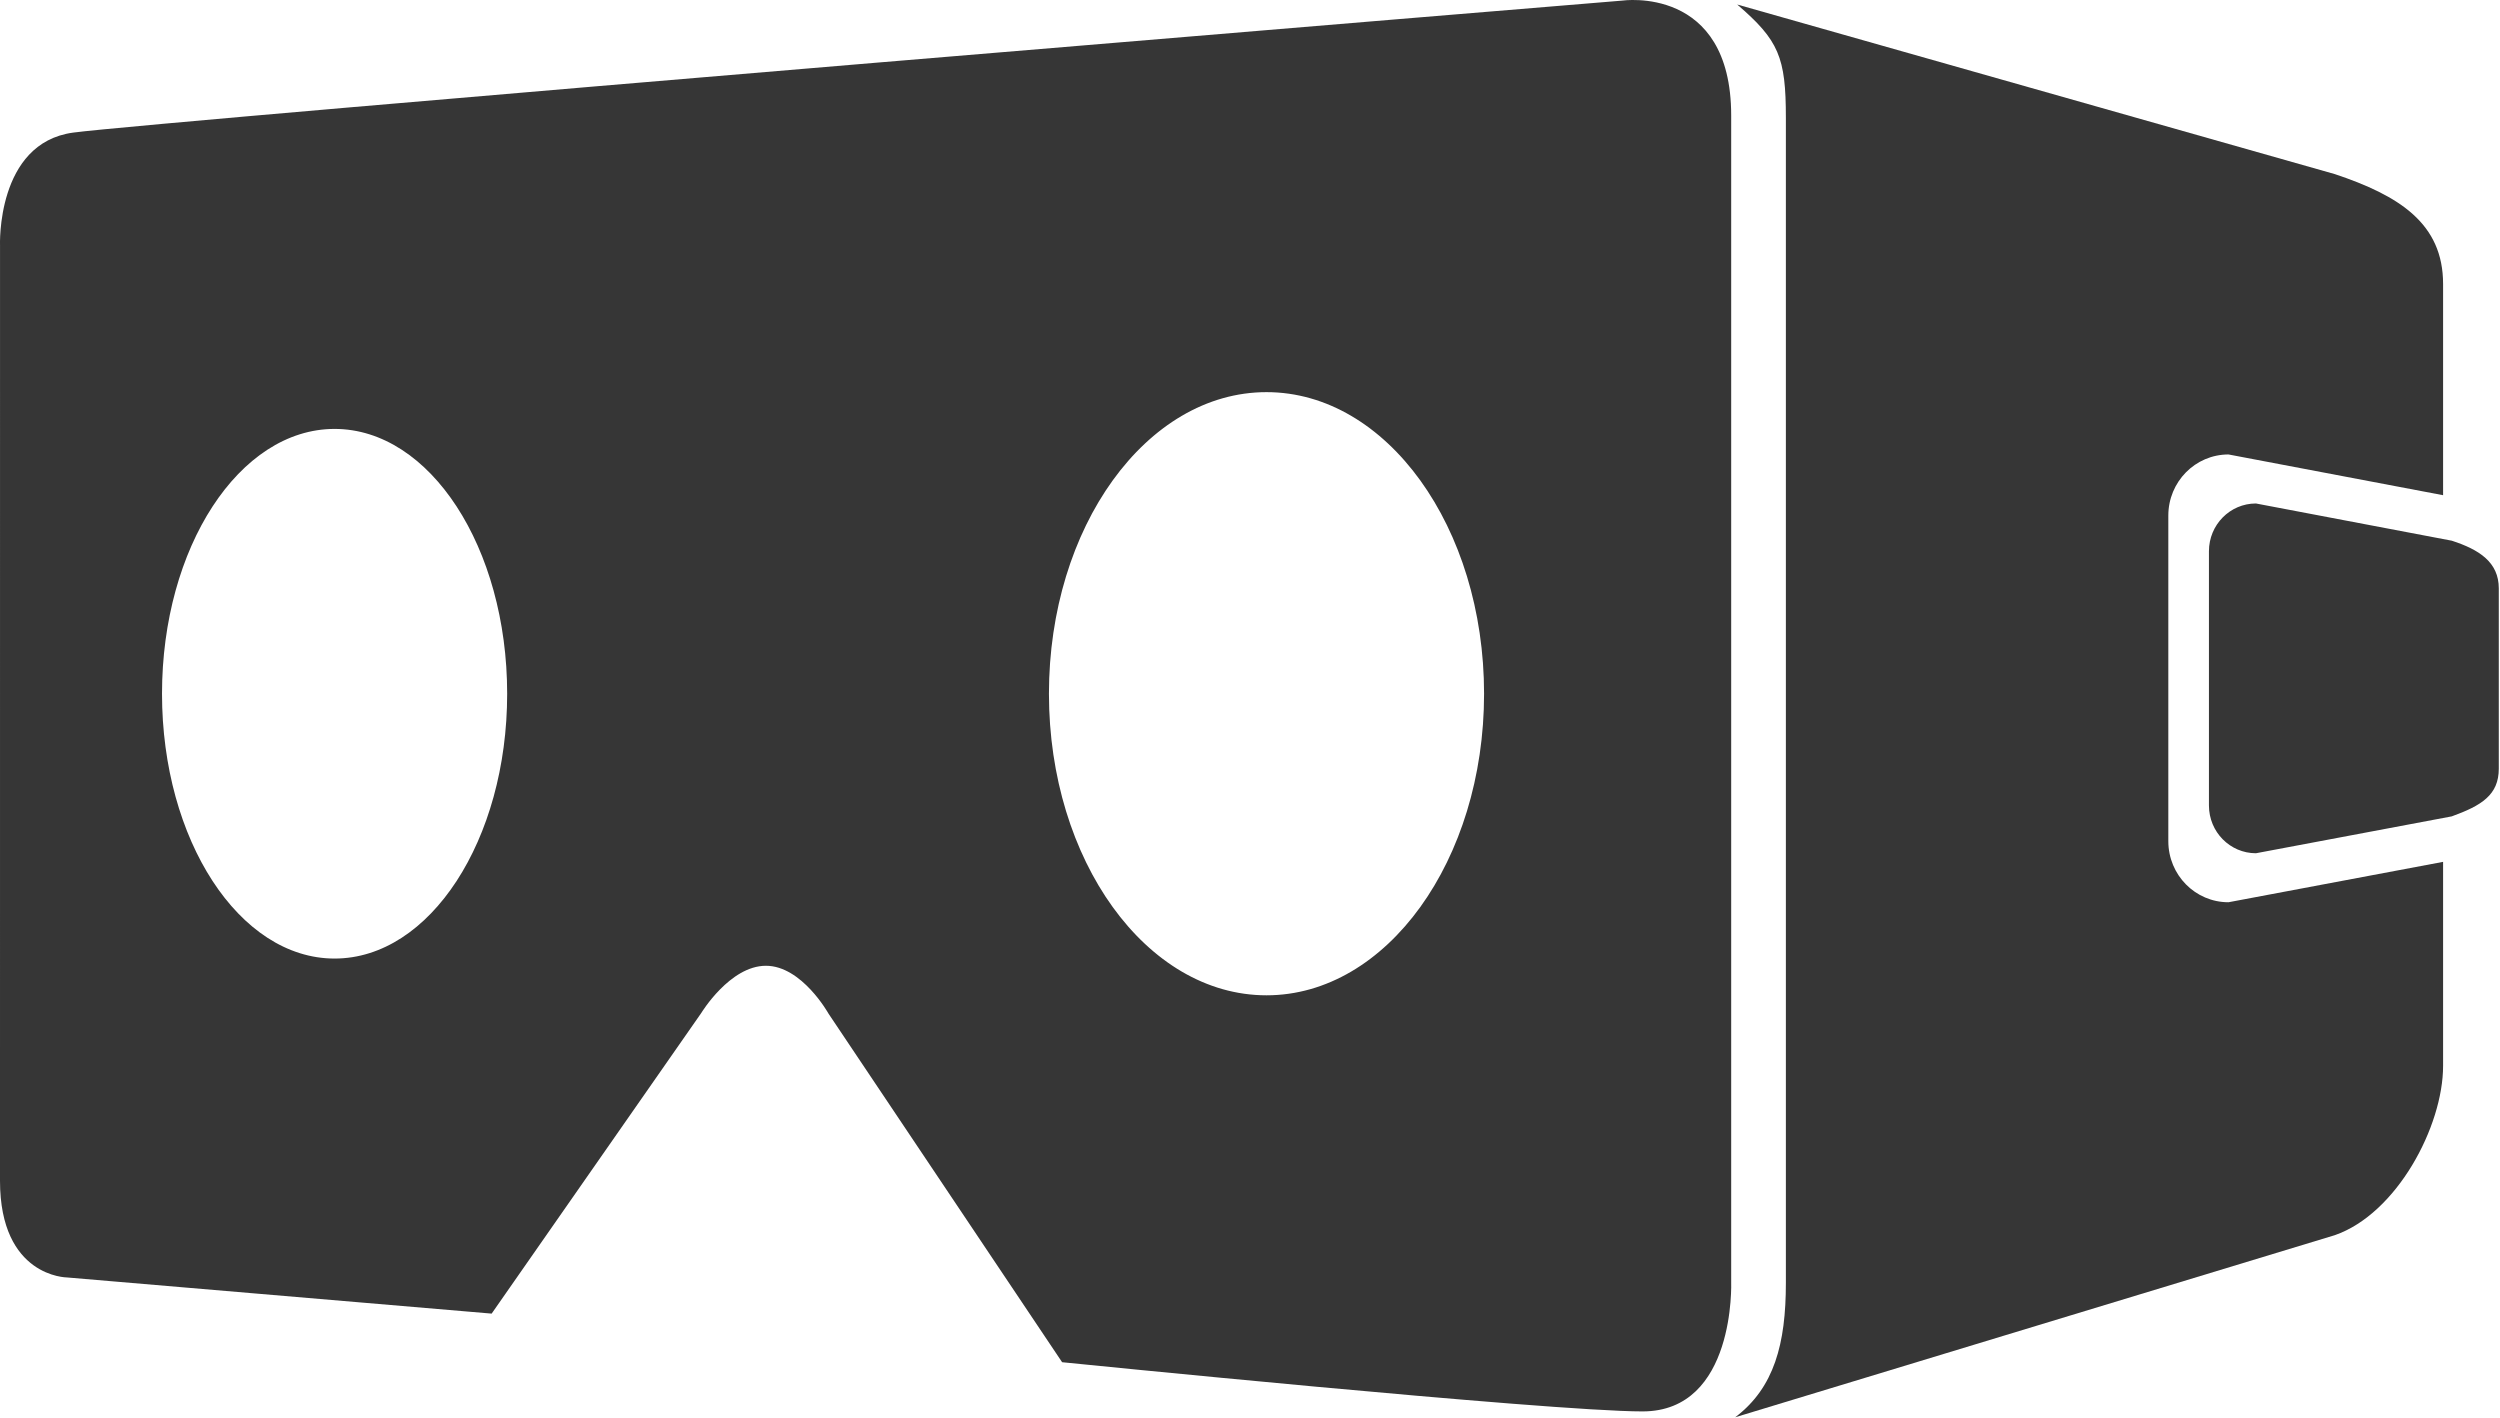
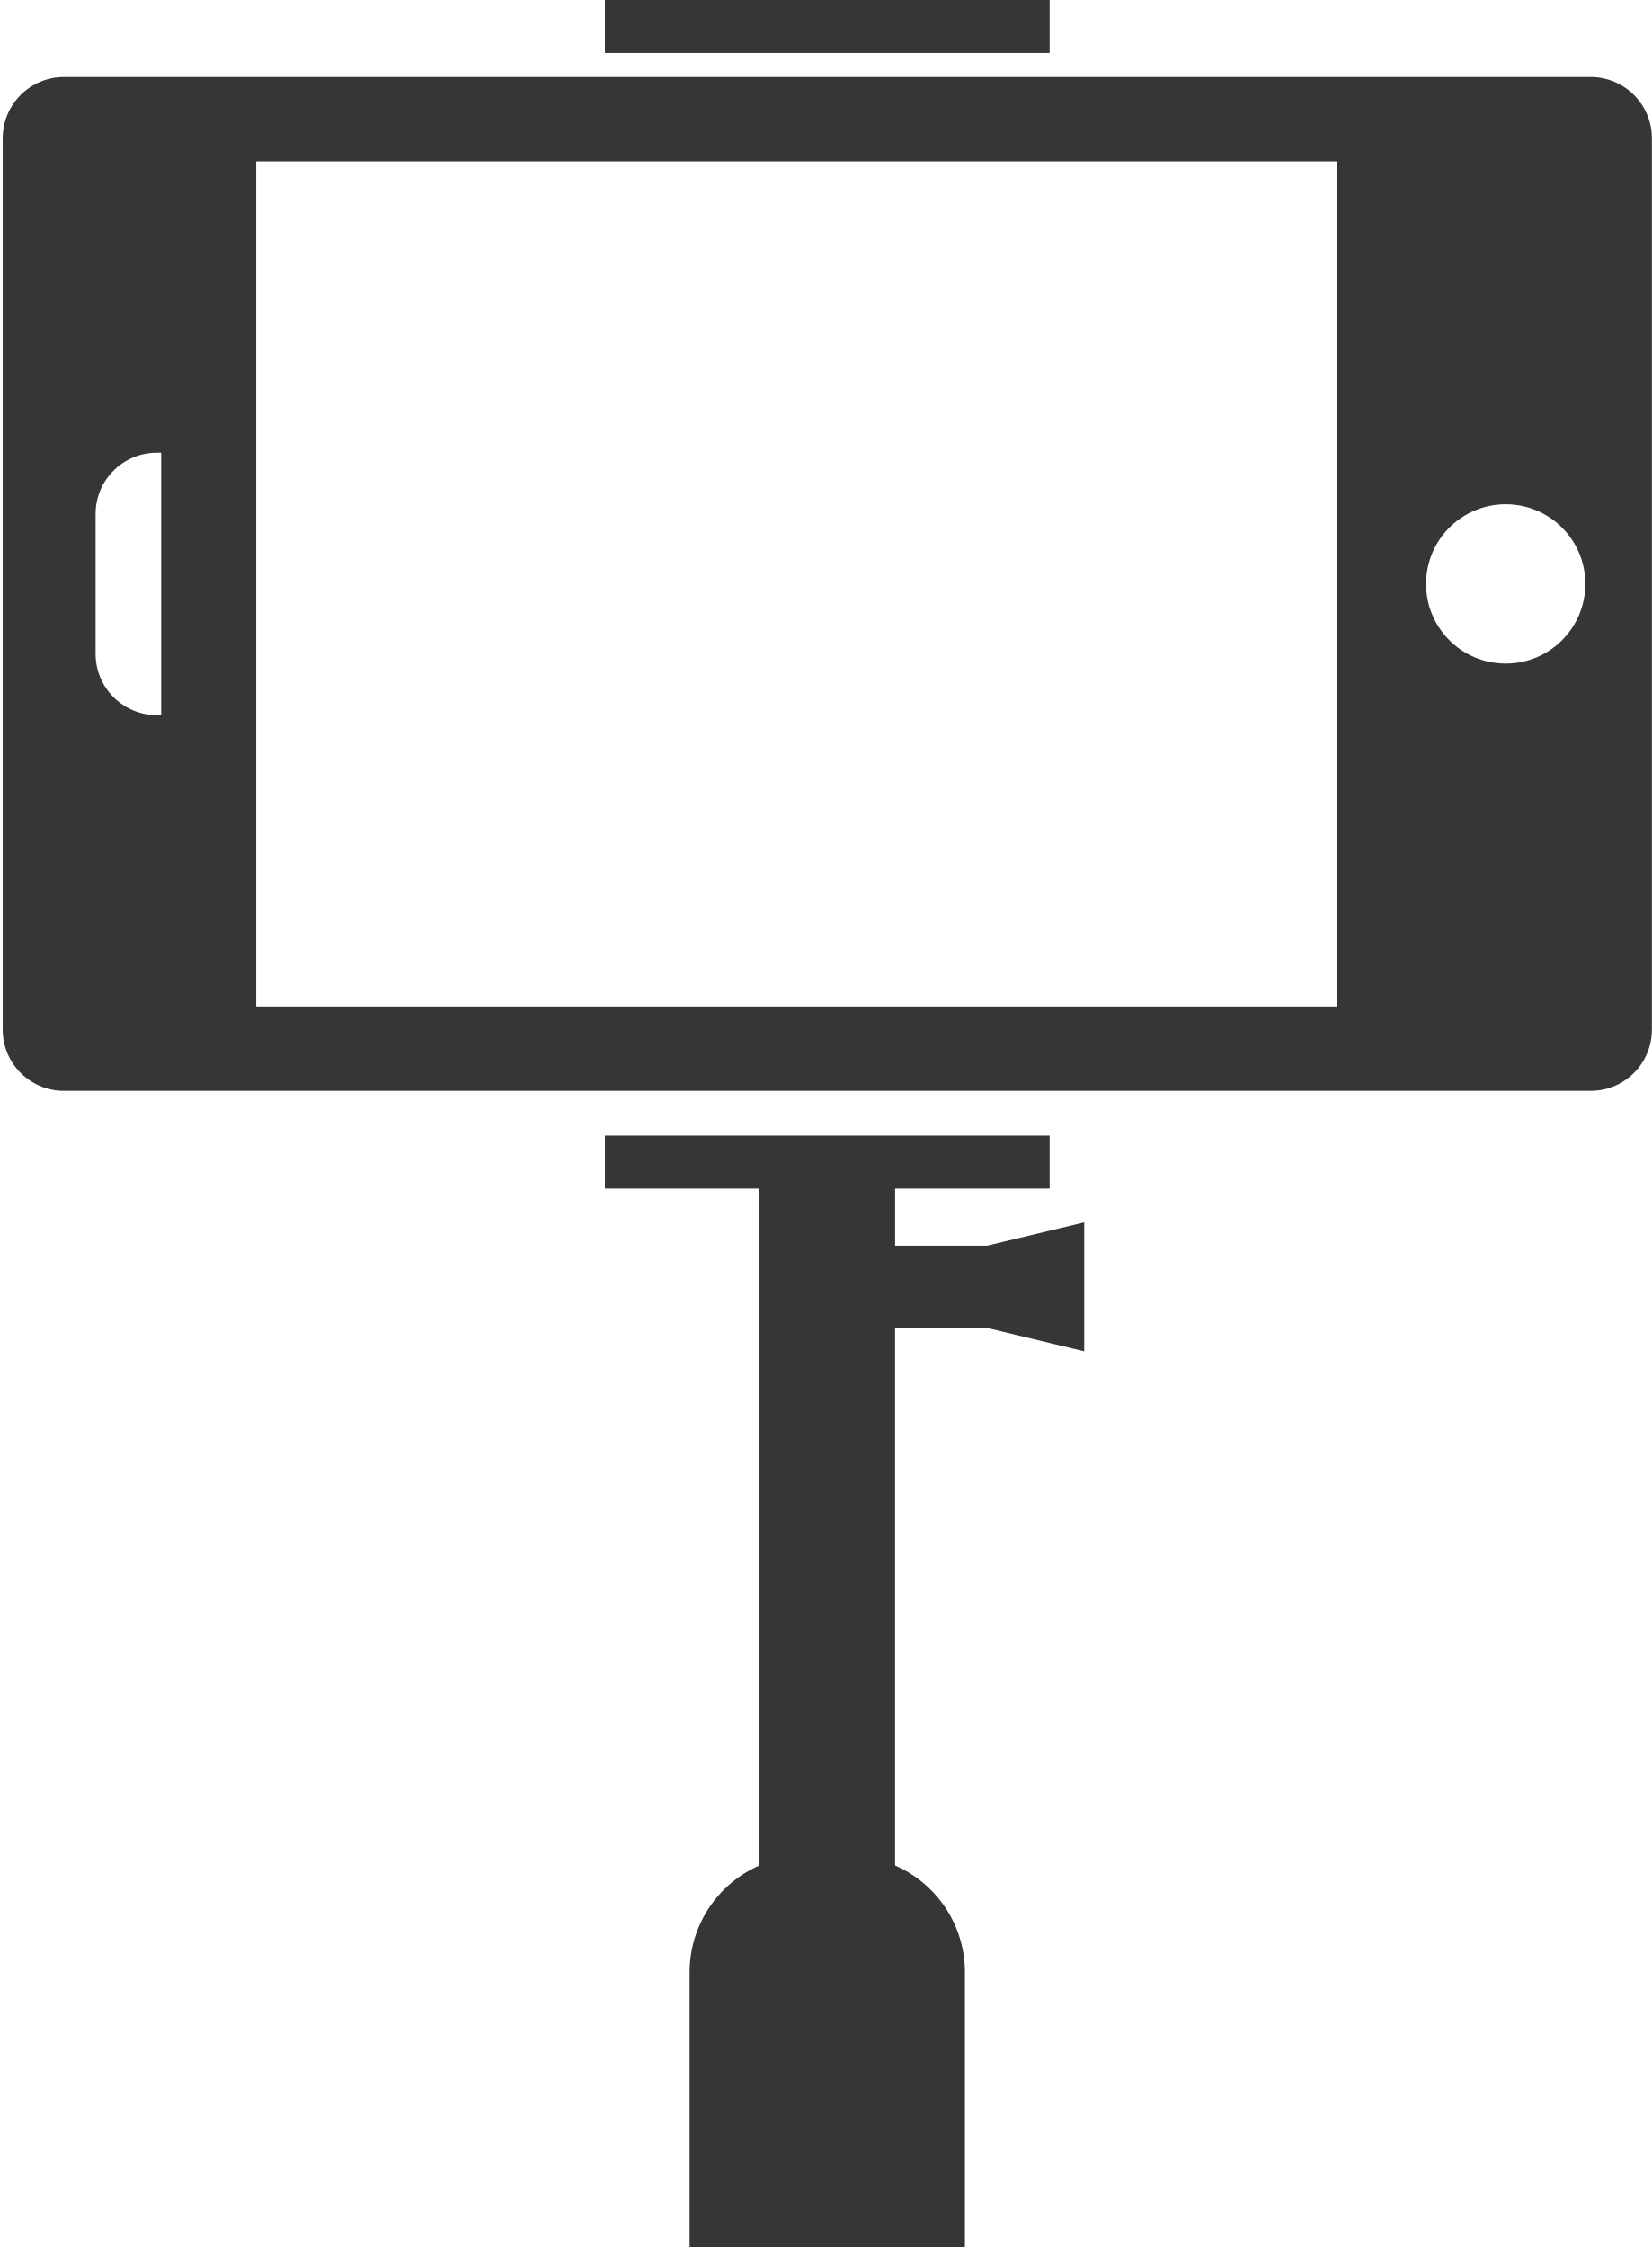
- <svg xmlns="http://www.w3.org/2000/svg" width="97" height="55" viewBox="0 0 97 55">
+ <svg xmlns="http://www.w3.org/2000/svg" width="86" height="117" viewBox="0 0 86 117">
  <g fill="#363636">
-     <path d="M84.131 32.639V20.003c0-1.309 1.045-2.37 2.335-2.37l8.326 1.581V11.02c0-2.355-1.708-3.431-4.202-4.265L67.403.175c1.616 1.391 1.889 2.04 1.889 4.396V49.78c0 2.356-.45 4.066-1.967 5.21l23.265-7.065c2.401-.833 4.202-4.216 4.202-6.572V33.44l-8.326 1.567c-1.29.002-2.335-1.06-2.335-2.368z" />
-     <path d="M95.129 20.979l-7.598-1.444c-1.008 0-1.824.829-1.824 1.851v9.868c0 1.023.816 1.852 1.824 1.852l7.598-1.431c1.154-.419 1.824-.829 1.824-1.852V22.83c0-1.022-.766-1.507-1.824-1.851zM67.17 4.483c0-5.08-4.232-4.459-4.232-4.459S5.832 4.738 2.838 5.145.001 9.532.001 9.532L0 45.812c0 3.743 2.599 3.753 2.599 3.753l16.477 1.403L27.212 39.3s1.109-1.828 2.505-1.828c1.397 0 2.432 1.861 2.432 1.861l9.061 13.521s18.895 1.909 22.521 1.909c3.626-.001 3.439-5.024 3.439-5.024V4.483zM12.982 37.192c-3.698 0-6.696-4.601-6.696-10.275s2.998-10.275 6.696-10.275c3.698 0 6.696 4.601 6.696 10.275s-2.998 10.275-6.696 10.275zm36.158 1.426c-4.662 0-8.441-5.239-8.441-11.701 0-6.463 3.78-11.702 8.441-11.702 4.662 0 8.442 5.239 8.442 11.702 0 6.462-3.78 11.701-8.442 11.701z" />
+     <path d="M82.821 4.011H3.33A3.188 3.188 0 0 0 .142 7.199v46.413a3.187 3.187 0 0 0 3.188 3.189h79.492a3.188 3.188 0 0 0 3.189-3.189V7.199a3.189 3.189 0 0 0-3.19-3.188zM8.392 37.236h-.226a3.19 3.19 0 0 1-3.189-3.189v-7.283a3.188 3.188 0 0 1 3.189-3.188h.226v13.66zm61.231 15.172H13.341V8.402h56.282v44.006zM78.4 34.552c-2.289 0-4.146-1.855-4.146-4.147s1.856-4.147 4.146-4.147a4.146 4.146 0 1 1 0 8.294zM31.497 0h23.157v2.758H31.497zM46.608 64.861v-2.973h8.046V59.13H31.498v2.758h8.045v35.246a6.068 6.068 0 0 0-3.635 5.559V117h14.335v-14.307a6.062 6.062 0 0 0-3.636-5.557v-27.99h4.796l5.051 1.213v-6.711l-5.051 1.213h-4.795z" />
  </g>
</svg>
